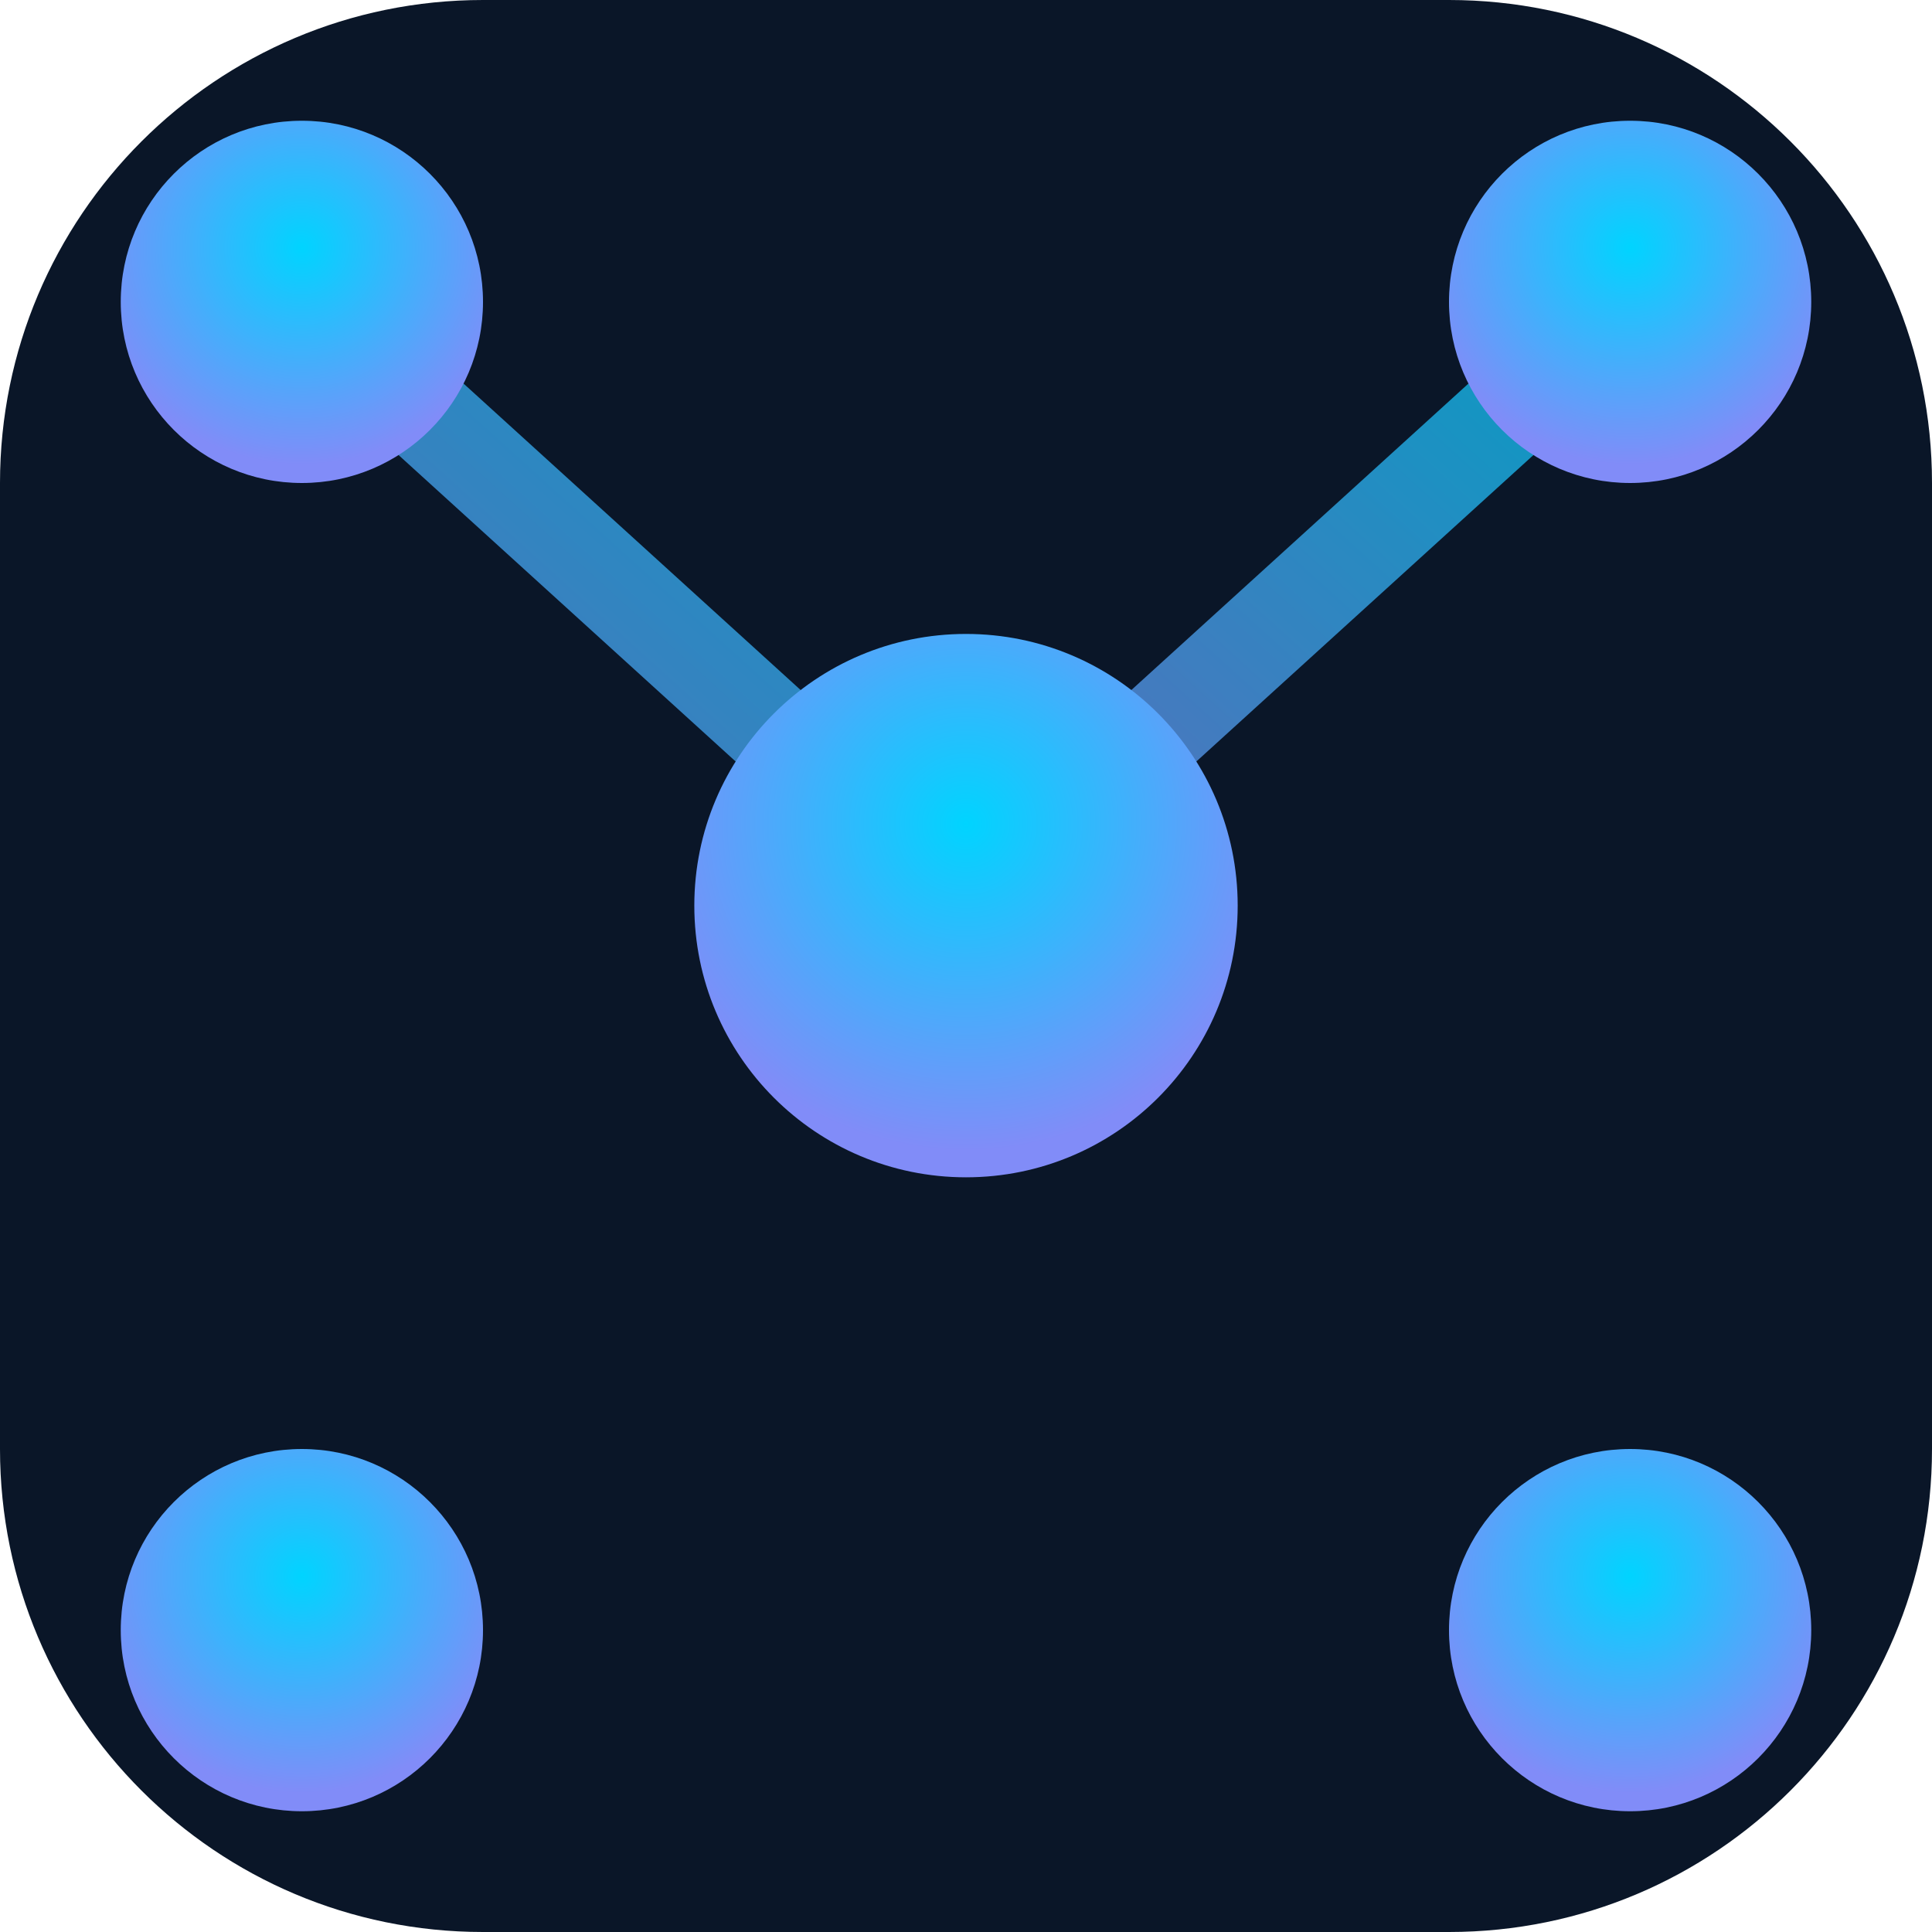
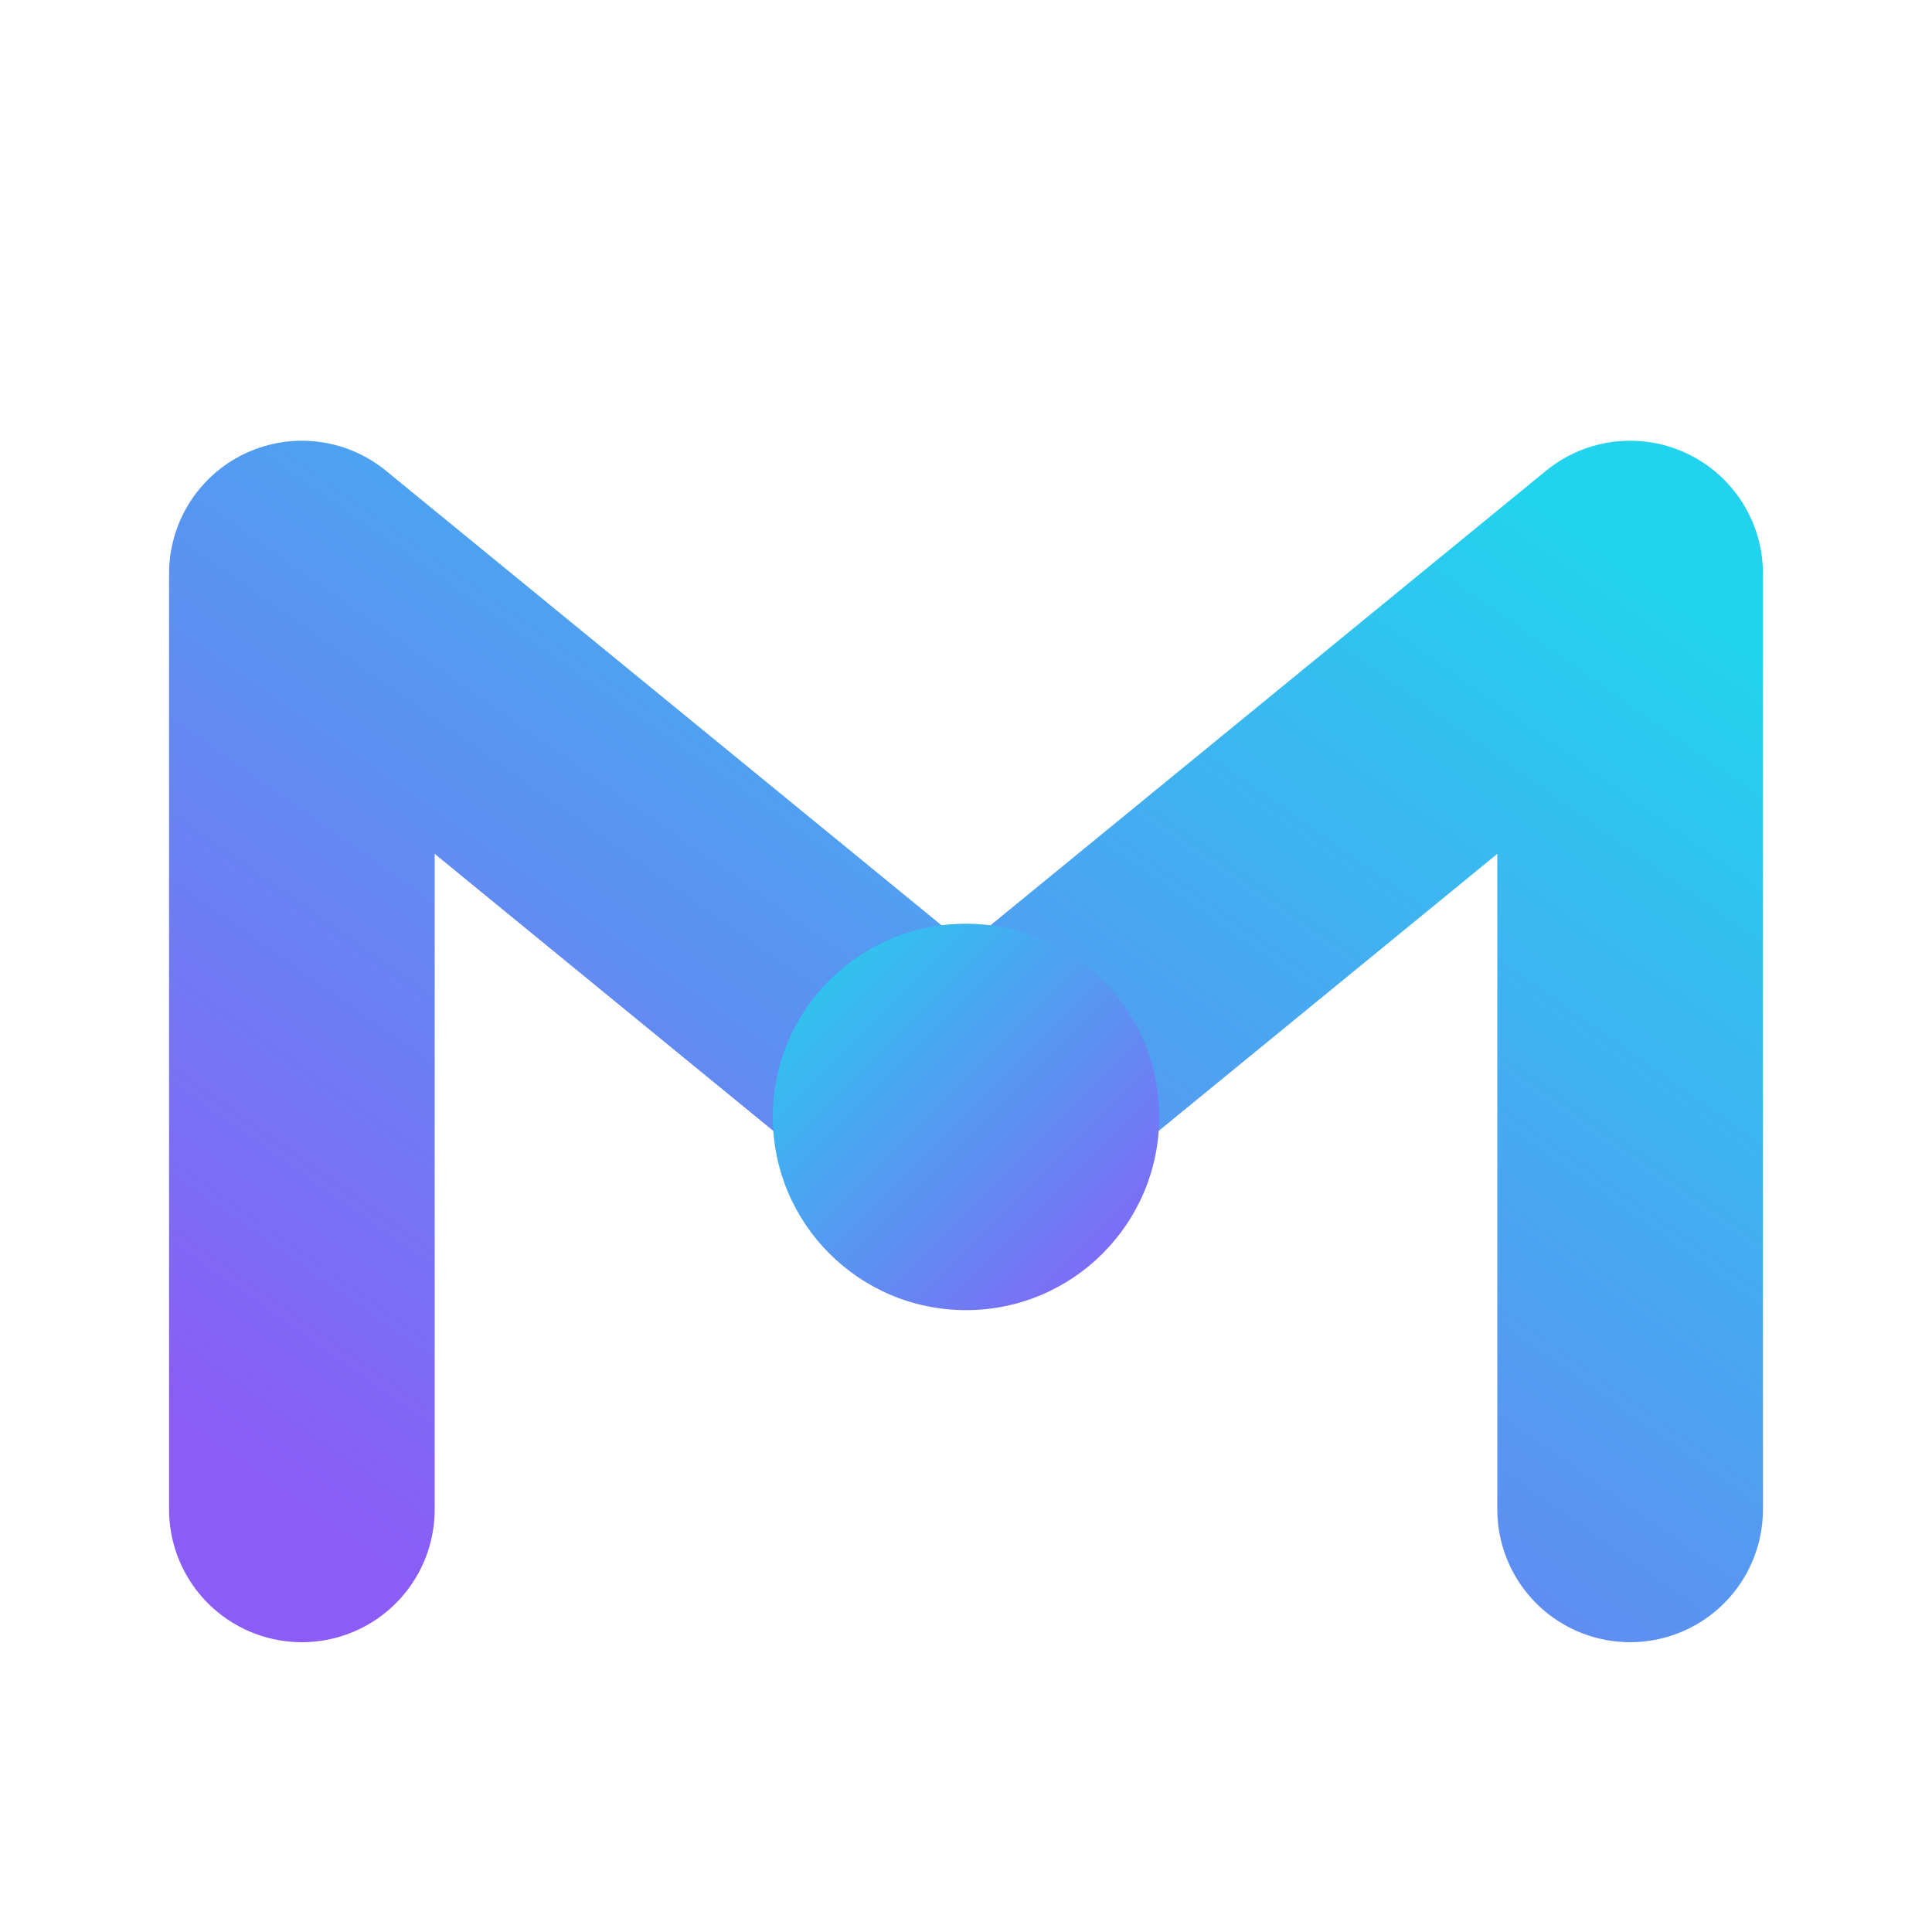
- <svg xmlns="http://www.w3.org/2000/svg" viewBox="0 0 32 32">
+ <svg xmlns="http://www.w3.org/2000/svg" viewBox="0 0 32 32" role="img" aria-label="MouraFlow">
  <defs>
-     <linearGradient id="ln" x1="0%" y1="100%" x2="100%" y2="0%">
-       <stop offset="0%" stop-color="#818cf8" />
-       <stop offset="100%" stop-color="#00d4ff" />
+     <linearGradient id="mf-marca" x1="0" y1="1" x2="1" y2="0">
+       <stop offset="0%" stop-color="#8b5cf6" />
+       <stop offset="100%" stop-color="#22d3ee" />
    </linearGradient>
-     <radialGradient id="nd" cx="50%" cy="35%" r="60%">
-       <stop offset="0%" stop-color="#00d4ff" />
-       <stop offset="100%" stop-color="#818cf8" />
-     </radialGradient>
+     <linearGradient id="mf-ponto" x1="0" y1="0" x2="1" y2="1">
+       <stop offset="0%" stop-color="#22d3ee" />
+       <stop offset="100%" stop-color="#8b5cf6" />
+     </linearGradient>
  </defs>
-   <rect width="32" height="32" rx="8" fill="#0a1628" />
-   <line x1="5" y1="27" x2="5" y2="5" stroke="url(#ln)" stroke-width="1.6" stroke-linecap="round" opacity="0.72" />
-   <line x1="5" y1="5" x2="16" y2="15" stroke="url(#ln)" stroke-width="1.6" stroke-linecap="round" opacity="0.72" />
-   <line x1="16" y1="15" x2="27" y2="5" stroke="url(#ln)" stroke-width="1.6" stroke-linecap="round" opacity="0.72" />
-   <line x1="27" y1="5" x2="27" y2="27" stroke="url(#ln)" stroke-width="1.6" stroke-linecap="round" opacity="0.72" />
-   <line x1="5" y1="27" x2="27" y2="27" stroke="url(#ln)" stroke-width="1" stroke-linecap="round" opacity="0.25" />
-   <circle cx="5" cy="27" r="3" fill="url(#nd)" />
-   <circle cx="5" cy="5" r="3" fill="url(#nd)" />
-   <circle cx="27" cy="5" r="3" fill="url(#nd)" />
-   <circle cx="27" cy="27" r="3" fill="url(#nd)" />
-   <circle cx="16" cy="15" r="4.5" fill="url(#nd)" />
+   <path d="M5 25V9.5l11 9 11-9V25" fill="none" stroke="url(#mf-marca)" stroke-width="4.4" stroke-linecap="round" stroke-linejoin="round" />
+   <circle cx="16" cy="18.5" r="3.2" fill="url(#mf-ponto)" />
</svg>
